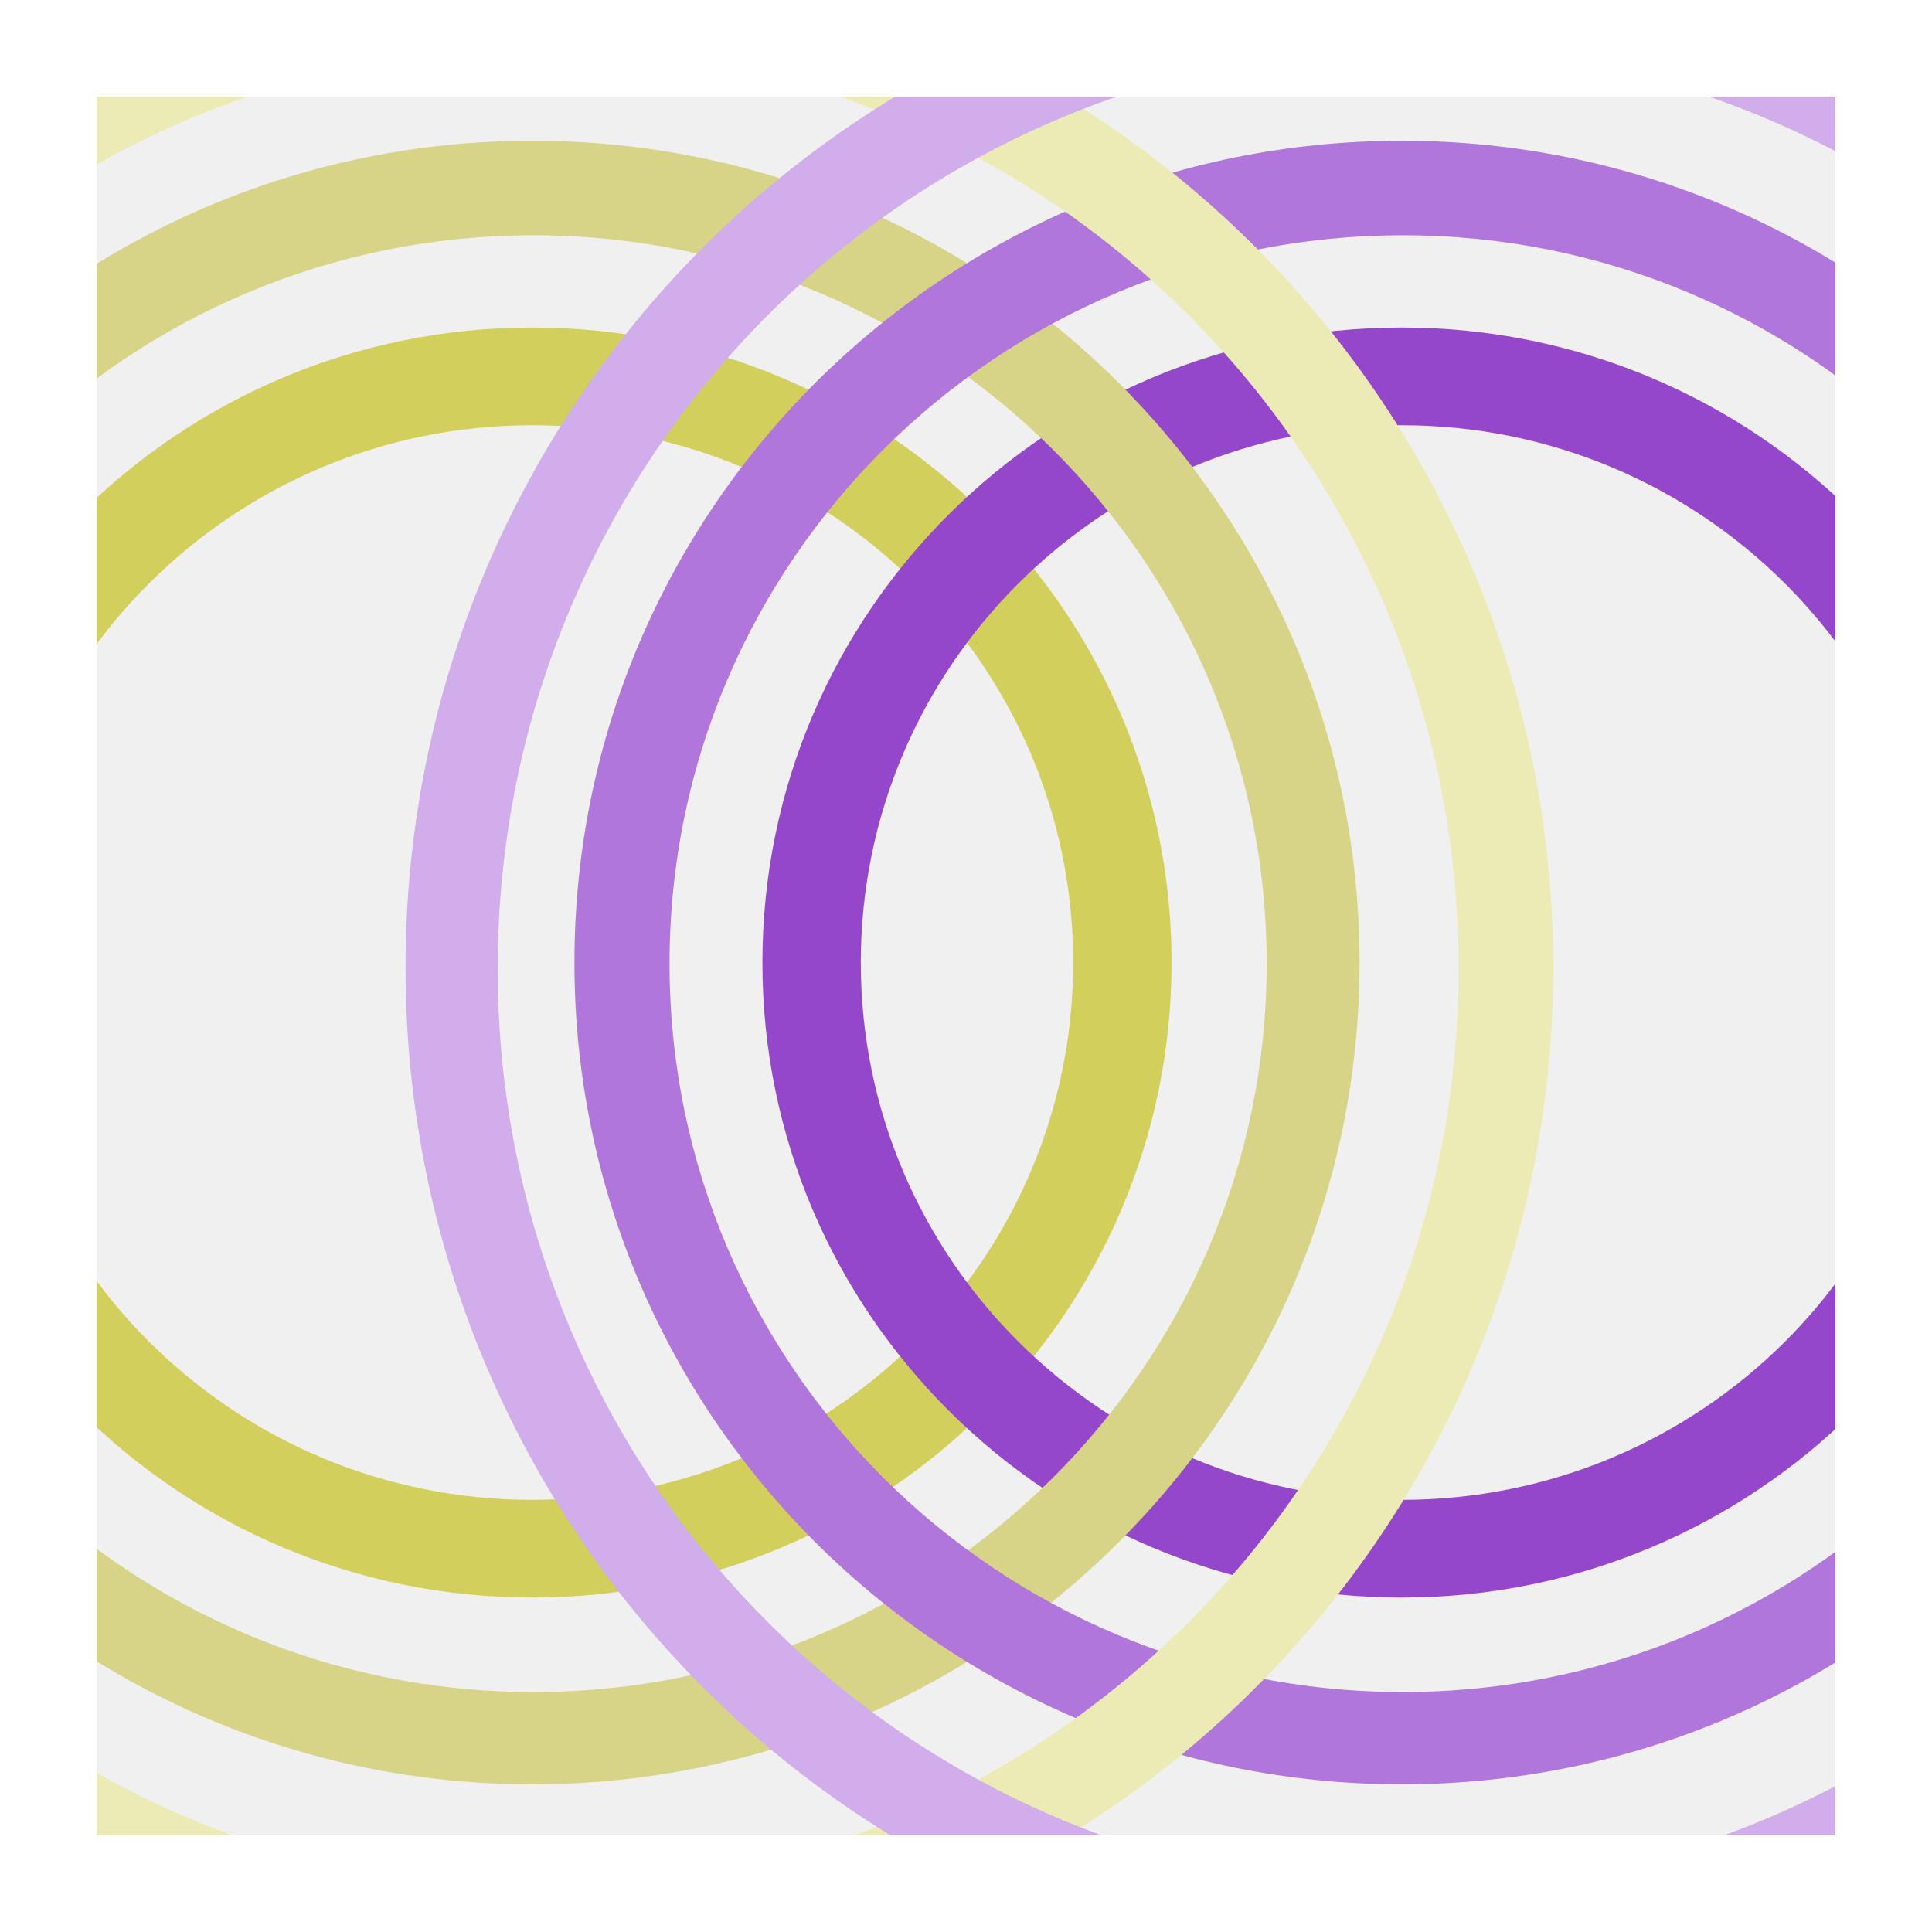
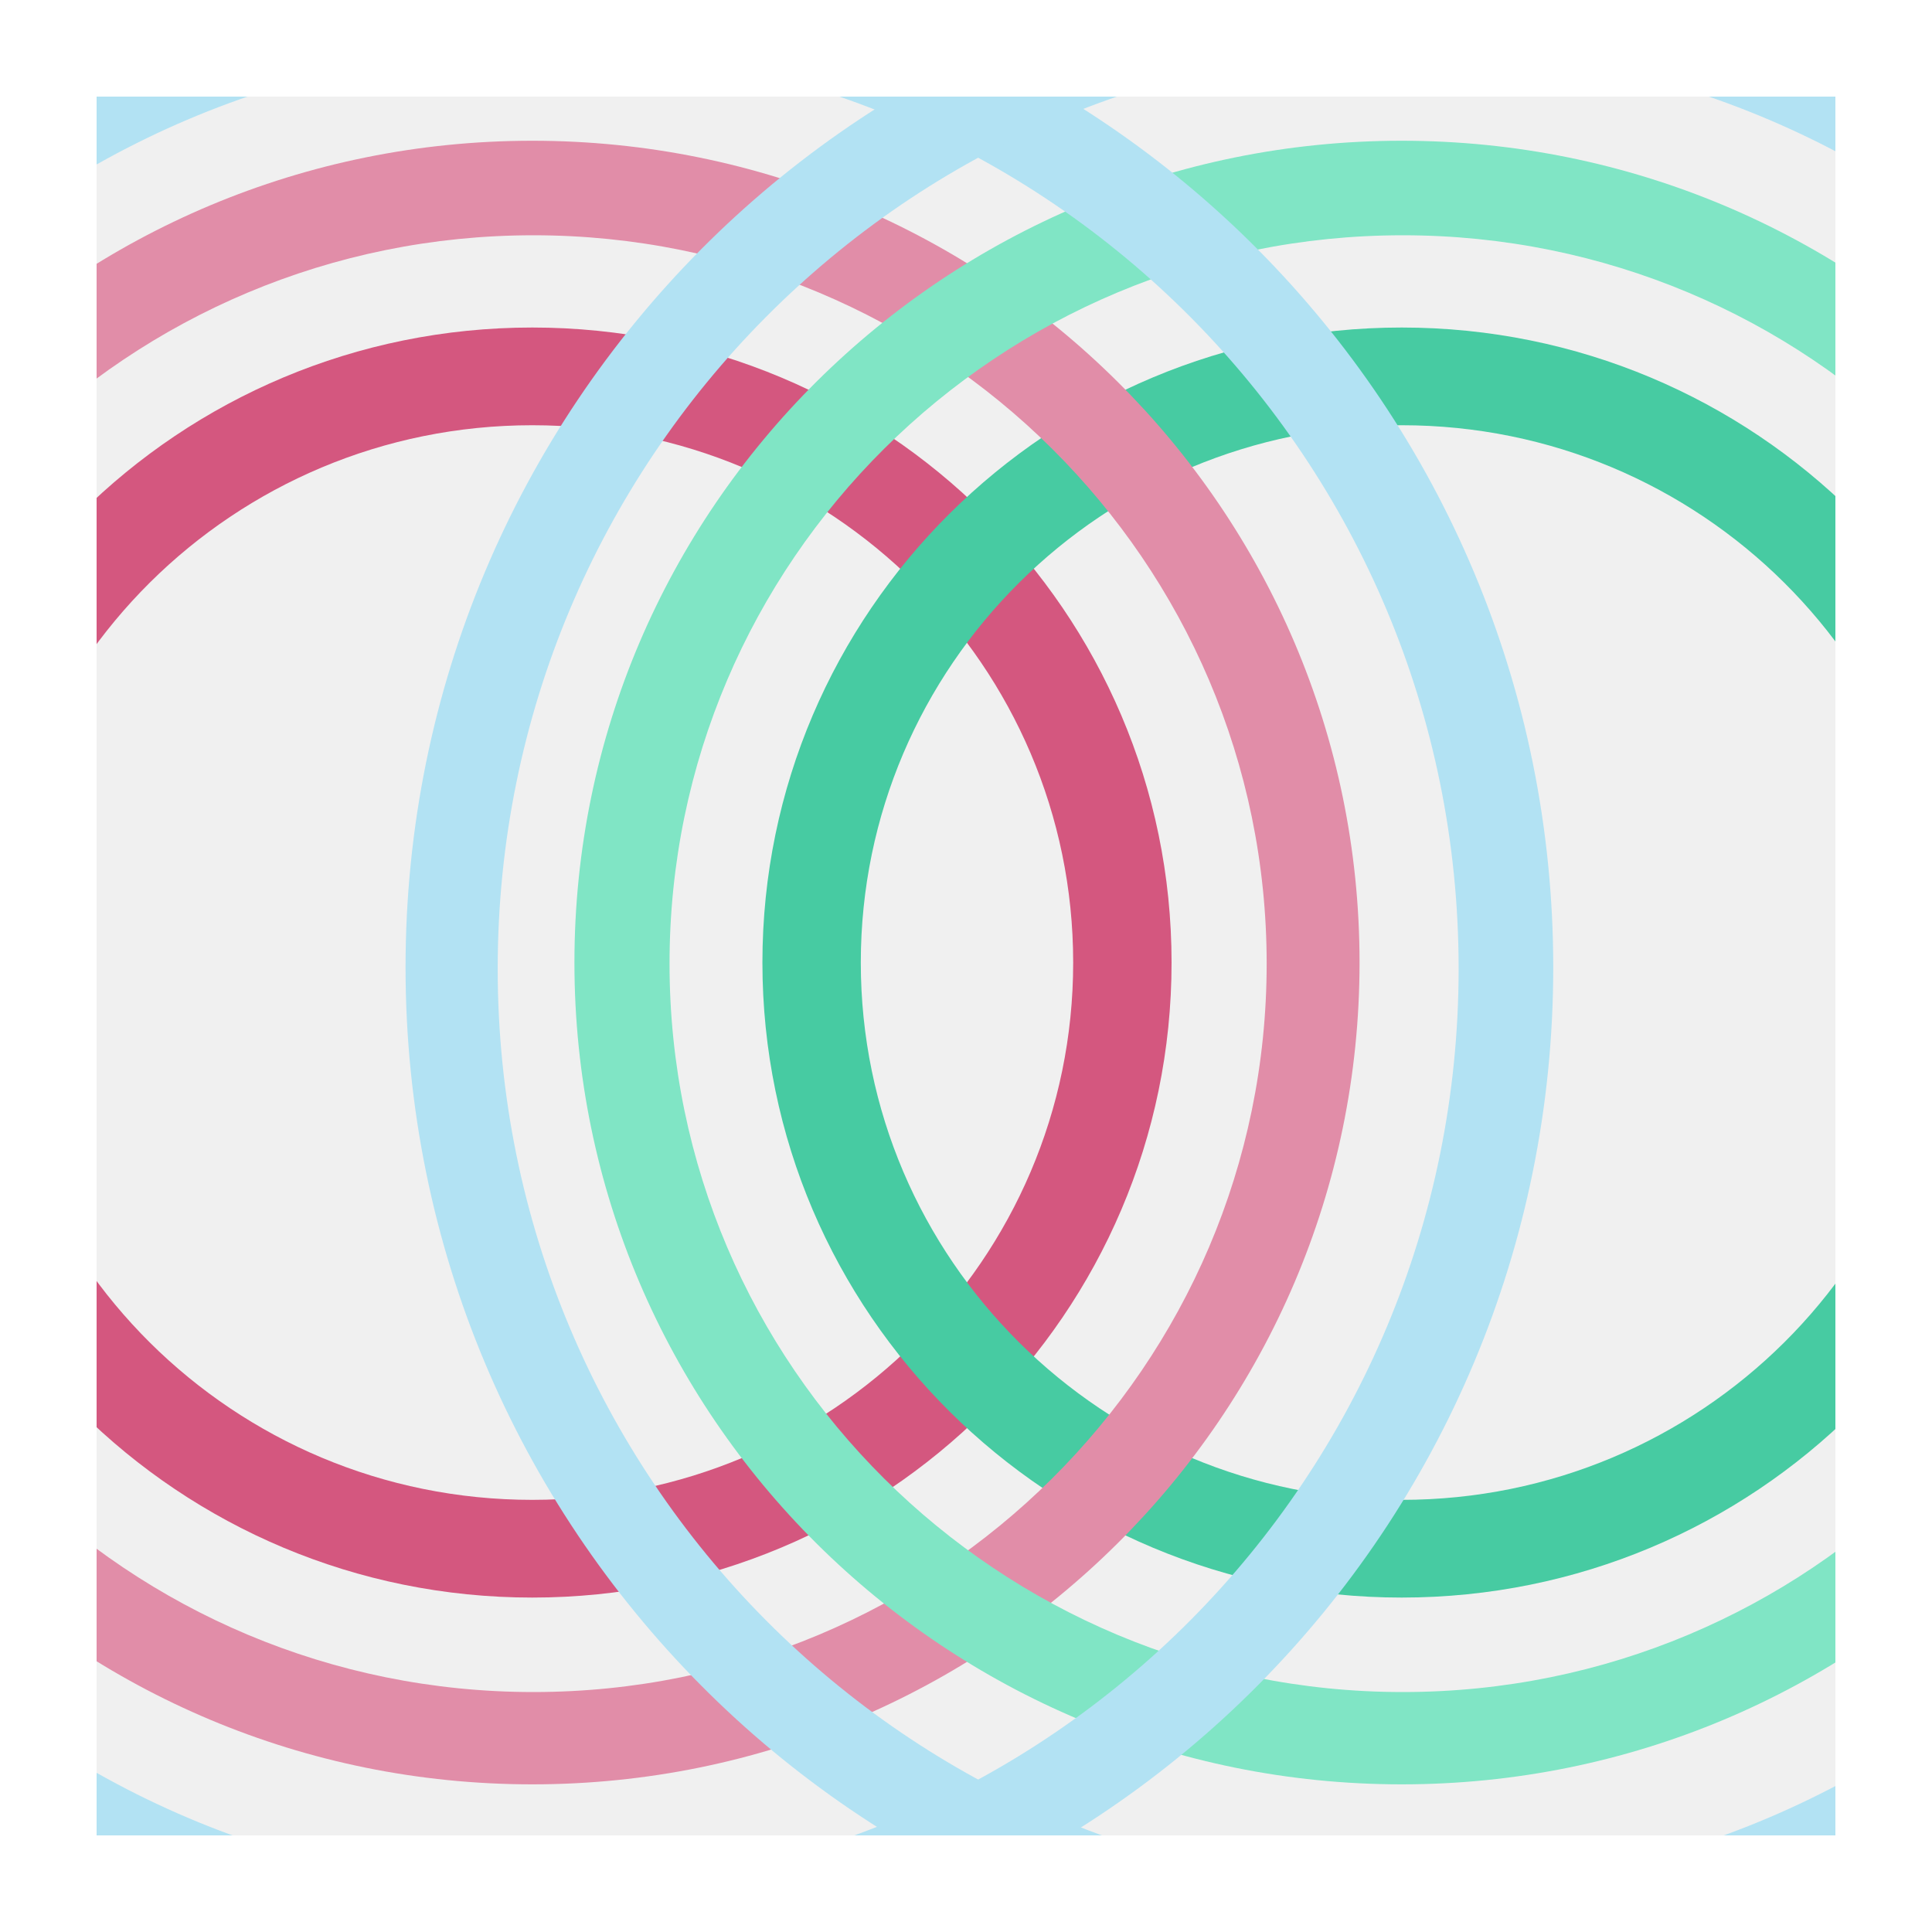
- <svg xmlns="http://www.w3.org/2000/svg" width="40" height="40" viewBox="0 0 40 40" version="1.1">
+ <svg xmlns="http://www.w3.org/2000/svg" width="40px" height="40px" viewBox="0 0 40 40" version="1.1">
  <g id="Artboard" stroke="none" stroke-width="1" fill="none" fill-rule="evenodd">
-     <path d="M11.02,33.076 C3.711,33.076 -2.215,27.19 -2.215,19.929 C-2.215,12.668 3.711,6.781 11.02,6.781 C18.33,6.781 24.256,12.668 24.256,19.929 C24.256,27.19 18.33,33.076 11.02,33.076 Z M11.02,31.053 C17.205,31.053 22.219,26.073 22.219,19.929 C22.219,13.785 17.205,8.804 11.02,8.804 C4.835,8.804 -0.178,13.785 -0.178,19.929 C-0.178,26.073 4.835,31.053 11.02,31.053 Z" id="L-inner" fill="#D3CF5D" />
-     <path d="M29.02,33.076 C21.711,33.076 15.785,27.19 15.785,19.929 C15.785,12.668 21.711,6.781 29.02,6.781 C36.33,6.781 42.256,12.668 42.256,19.929 C42.256,27.19 36.33,33.076 29.02,33.076 Z M29.02,31.053 C35.205,31.053 40.219,26.073 40.219,19.929 C40.219,13.785 35.205,8.804 29.02,8.804 C22.835,8.804 17.822,13.785 17.822,19.929 C17.822,26.073 22.835,31.053 29.02,31.053 Z" id="R-inner" fill="#9447CB" />
-     <path d="M11.02,36.943 C1.561,36.943 -6.107,29.325 -6.107,19.929 C-6.107,10.532 1.561,2.914 11.02,2.914 C20.48,2.914 28.148,10.532 28.148,19.929 C28.148,29.325 20.48,36.943 11.02,36.943 Z M11.043,35.032 C19.428,35.032 26.225,28.28 26.225,19.951 C26.225,11.622 19.428,4.871 11.043,4.871 C2.659,4.871 -4.138,11.622 -4.138,19.951 C-4.138,28.28 2.659,35.032 11.043,35.032 Z" id="L-mid" fill="#D7D487" />
-     <path d="M29.02,36.943 C19.561,36.943 11.893,29.325 11.893,19.929 C11.893,10.532 19.561,2.914 29.02,2.914 C38.48,2.914 46.148,10.532 46.148,19.929 C46.148,29.325 38.48,36.943 29.02,36.943 Z M29.043,35.032 C37.428,35.032 44.225,28.28 44.225,19.951 C44.225,11.622 37.428,4.871 29.043,4.871 C20.659,4.871 13.862,11.622 13.862,19.951 C13.862,28.28 20.659,35.032 29.043,35.032 Z" id="R-mid" fill="#B176DB" />
-     <path d="M11.277,40.91 C22.887,40.91 32.298,31.561 32.298,20.029 C32.298,8.497 22.887,-0.852 11.277,-0.852 C-0.332,-0.852 -9.743,8.497 -9.743,20.029 C-9.743,31.561 -0.332,40.91 11.277,40.91 Z M11.303,39.002 C21.838,39.002 30.377,30.519 30.377,20.055 C30.377,9.59 21.838,1.107 11.303,1.107 C0.769,1.107 -7.771,9.59 -7.771,20.055 C-7.771,30.519 0.769,39.002 11.303,39.002 Z" id="L-outer" fill="#ECEAB5" transform="translate(11.27734, 20.02905) rotate(-270) translate(-11.27734, -20.02905) " />
-     <path d="M29.277,40.91 C17.668,40.91 8.257,31.561 8.257,20.029 C8.257,8.497 17.668,-0.852 29.277,-0.852 C40.887,-0.852 50.298,8.497 50.298,20.029 C50.298,31.561 40.887,40.91 29.277,40.91 Z M29.303,39.002 C39.838,39.002 48.377,30.519 48.377,20.055 C48.377,9.59 39.838,1.107 29.303,1.107 C18.769,1.107 10.229,9.59 10.229,20.055 C10.229,30.519 18.769,39.002 29.303,39.002 Z" id="R-outer" fill="#D1ADEB" transform="translate(29.27734, 20.02905) rotate(-270) translate(-29.27734, -20.02905) " />
+     <path d="M11.02,33.076 C3.711,33.076 -2.215,27.19 -2.215,19.929 C-2.215,12.668 3.711,6.781 11.02,6.781 C18.33,6.781 24.256,12.668 24.256,19.929 C24.256,27.19 18.33,33.076 11.02,33.076 Z M11.02,31.053 C17.205,31.053 22.219,26.073 22.219,19.929 C22.219,13.785 17.205,8.804 11.02,8.804 C4.835,8.804 -0.178,13.785 -0.178,19.929 C-0.178,26.073 4.835,31.053 11.02,31.053 Z" id="L-inner" fill="#D4577F" />
+     <path d="M29.02,33.076 C21.711,33.076 15.785,27.19 15.785,19.929 C15.785,12.668 21.711,6.781 29.02,6.781 C36.33,6.781 42.256,12.668 42.256,19.929 C42.256,27.19 36.33,33.076 29.02,33.076 Z M29.02,31.053 C35.205,31.053 40.219,26.073 40.219,19.929 C40.219,13.785 35.205,8.804 29.02,8.804 C22.835,8.804 17.822,13.785 17.822,19.929 C17.822,26.073 22.835,31.053 29.02,31.053 Z" id="R-inner" fill="#47CBA2" />
+     <path d="M11.02,36.943 C1.561,36.943 -6.107,29.325 -6.107,19.929 C-6.107,10.532 1.561,2.914 11.02,2.914 C20.48,2.914 28.148,10.532 28.148,19.929 C28.148,29.325 20.48,36.943 11.02,36.943 Z M11.043,35.032 C19.428,35.032 26.225,28.28 26.225,19.951 C26.225,11.622 19.428,4.871 11.043,4.871 C2.659,4.871 -4.138,11.622 -4.138,19.951 C-4.138,28.28 2.659,35.032 11.043,35.032 Z" id="L-mid" fill="#E18DA8" />
+     <path d="M29.02,36.943 C19.561,36.943 11.893,29.325 11.893,19.929 C11.893,10.532 19.561,2.914 29.02,2.914 C38.48,2.914 46.148,10.532 46.148,19.929 C46.148,29.325 38.48,36.943 29.02,36.943 Z M29.043,35.032 C37.428,35.032 44.225,28.28 44.225,19.951 C44.225,11.622 37.428,4.871 29.043,4.871 C20.659,4.871 13.862,11.622 13.862,19.951 C13.862,28.28 20.659,35.032 29.043,35.032 Z" id="R-mid" fill="#80E5C5" />
+     <path d="M11.277,40.91 C22.887,40.91 32.298,31.561 32.298,20.029 C32.298,8.497 22.887,-0.852 11.277,-0.852 C-0.332,-0.852 -9.743,8.497 -9.743,20.029 C-9.743,31.561 -0.332,40.91 11.277,40.91 Z M11.303,39.002 C21.838,39.002 30.377,30.519 30.377,20.055 C30.377,9.59 21.838,1.107 11.303,1.107 C0.769,1.107 -7.771,9.59 -7.771,20.055 C-7.771,30.519 0.769,39.002 11.303,39.002 Z" id="L-outer" fill="#B2E2F3" transform="translate(11.27734, 20.02905) rotate(-270) translate(-11.27734, -20.02905) " />
+     <path d="M29.277,40.91 C17.668,40.91 8.257,31.561 8.257,20.029 C8.257,8.497 17.668,-0.852 29.277,-0.852 C40.887,-0.852 50.298,8.497 50.298,20.029 C50.298,31.561 40.887,40.91 29.277,40.91 Z M29.303,39.002 C39.838,39.002 48.377,30.519 48.377,20.055 C48.377,9.59 39.838,1.107 29.303,1.107 C18.769,1.107 10.229,9.59 10.229,20.055 C10.229,30.519 18.769,39.002 29.303,39.002 Z" id="R-outer" fill="#B2E2F3" transform="translate(29.27734, 20.02905) rotate(-270) translate(-29.27734, -20.02905) " />
    <g id="border" fill="#FFFFFF">
      <rect id="Rectangle" transform="translate(1, 20) scale(-1, 1) translate(-1, -20) " x="0" y="0" width="2" height="40" />
      <rect id="Rectangle" transform="translate(39, 20) scale(-1, 1) translate(-39, -20) " x="38" y="0" width="2" height="40" />
      <rect id="Rectangle" transform="translate(20.5, 39) scale(-1, 1) translate(-20.5, -39) " x="1" y="38" width="39" height="2" />
      <rect id="Rectangle" transform="translate(20.5, 1) scale(-1, 1) translate(-20.5, -1) " x="1" y="0" width="39" height="2" />
    </g>
  </g>
</svg>
